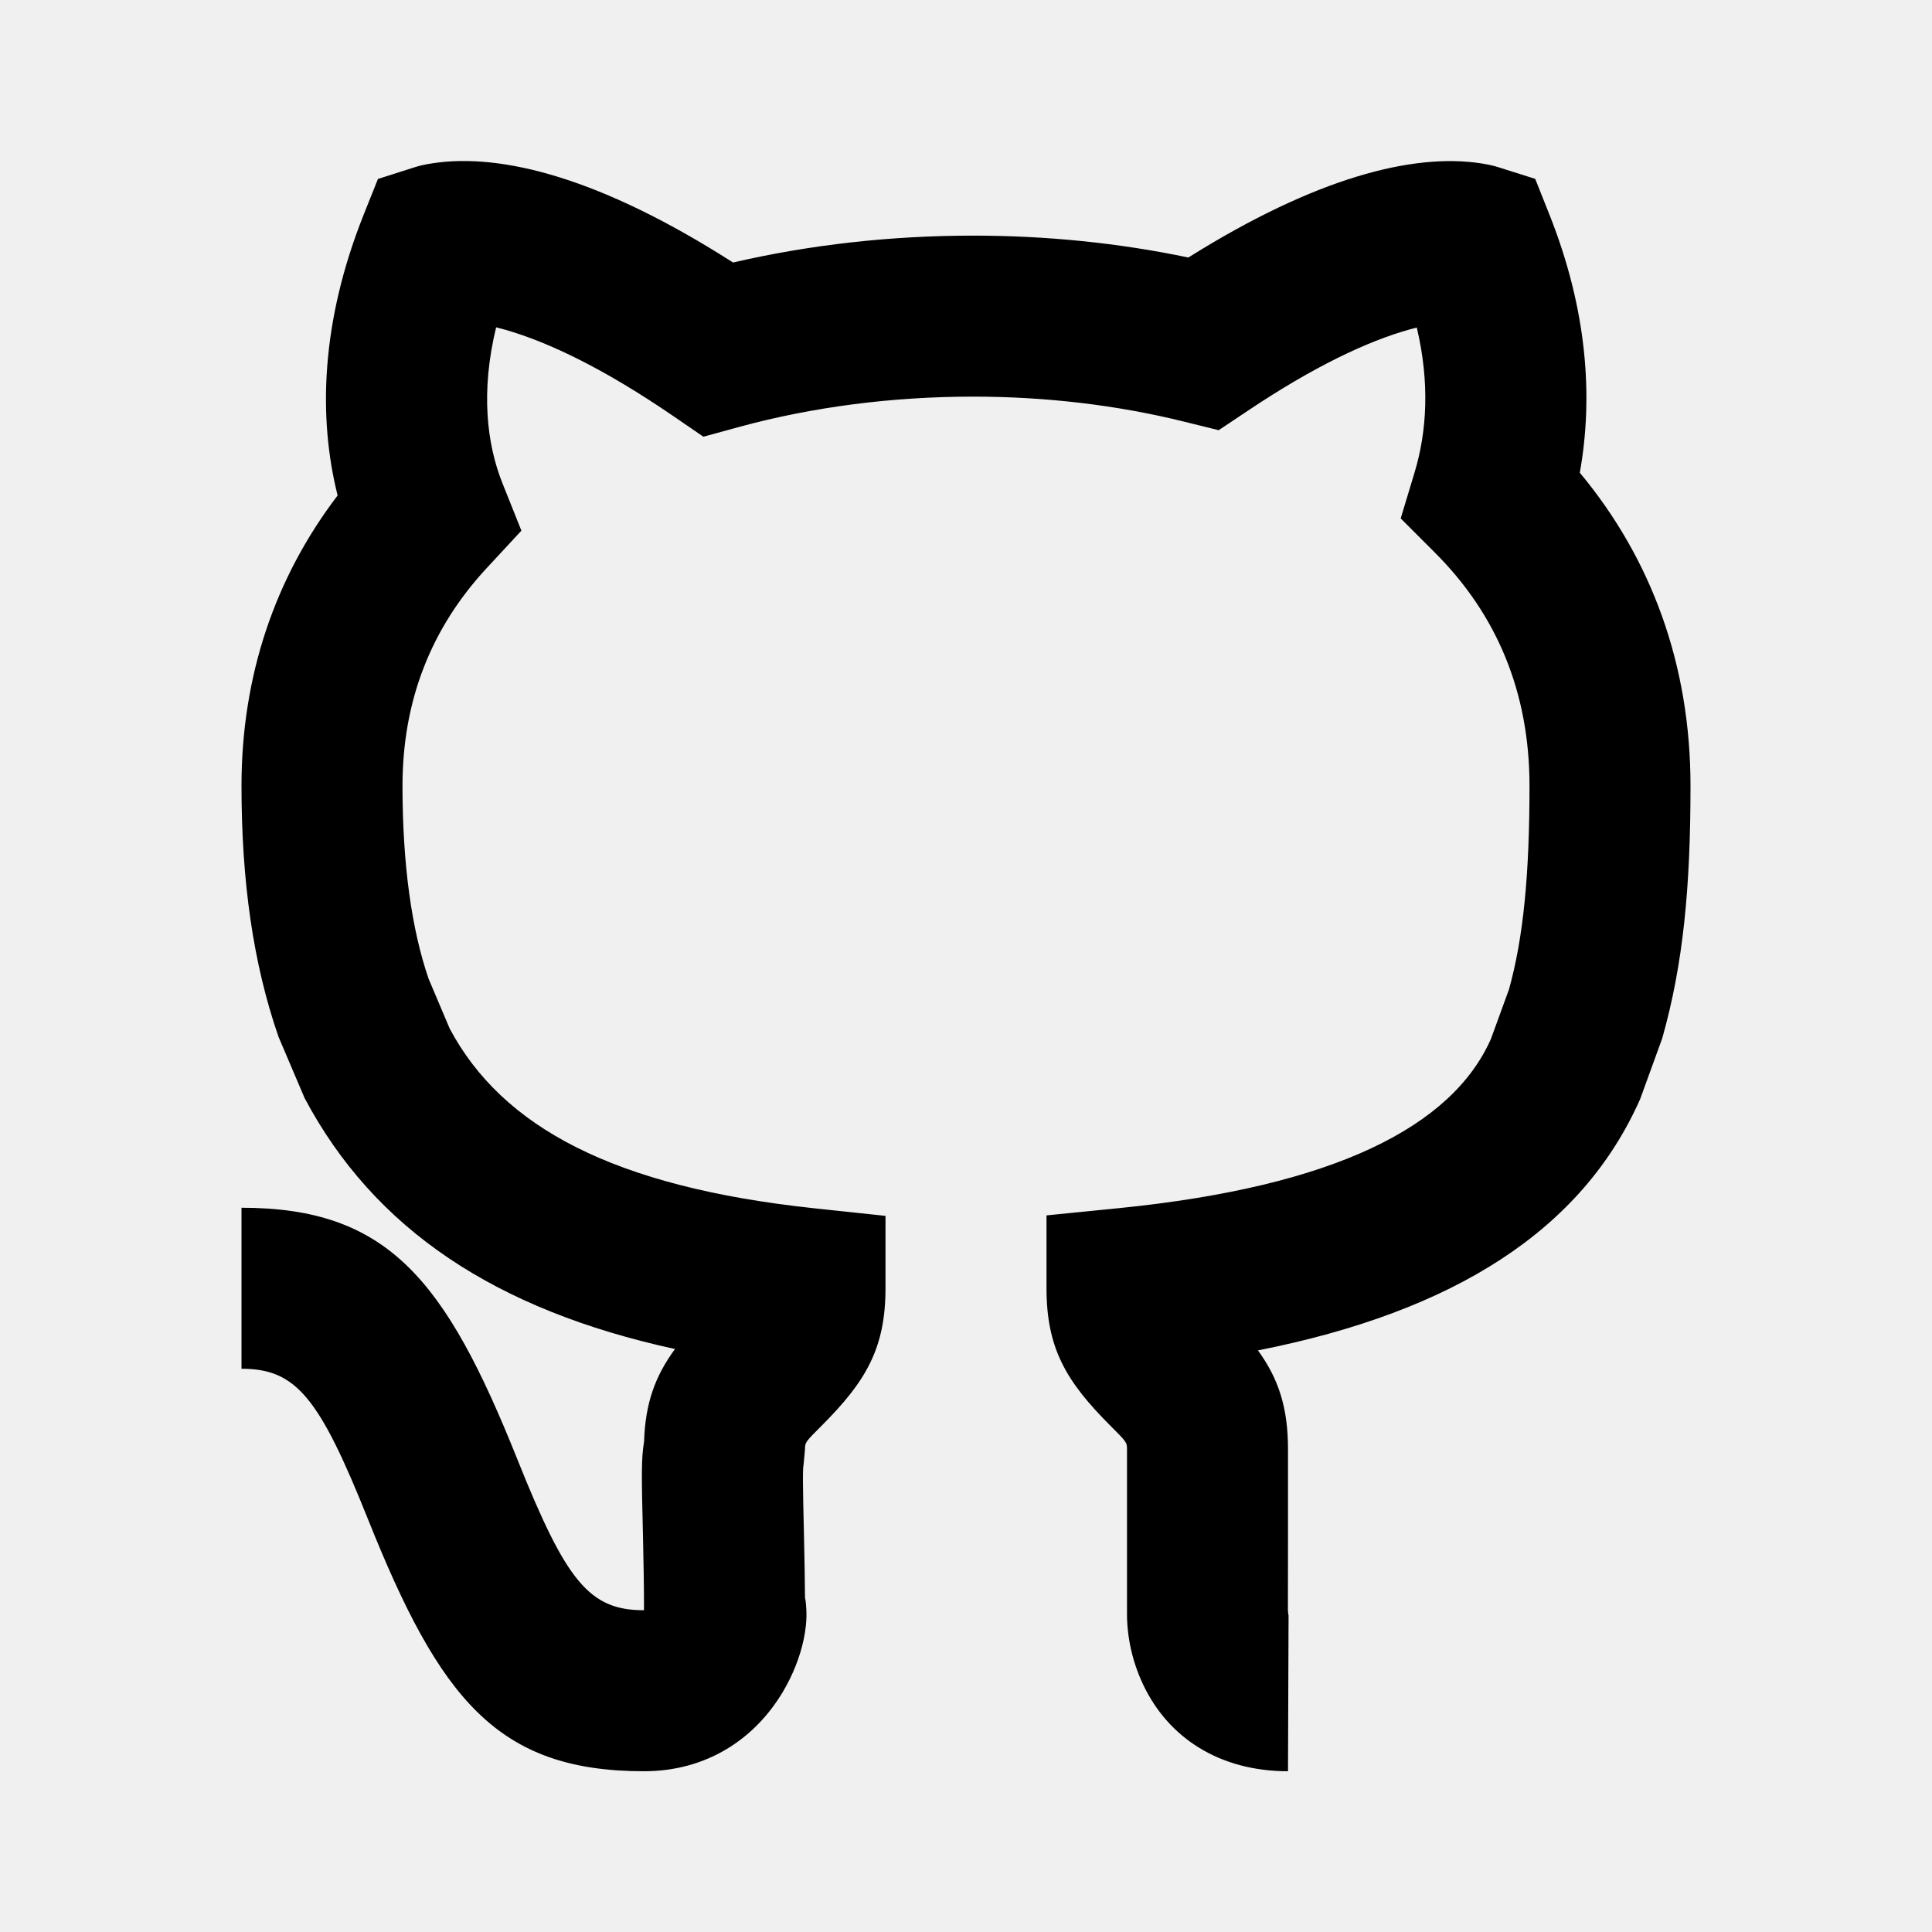
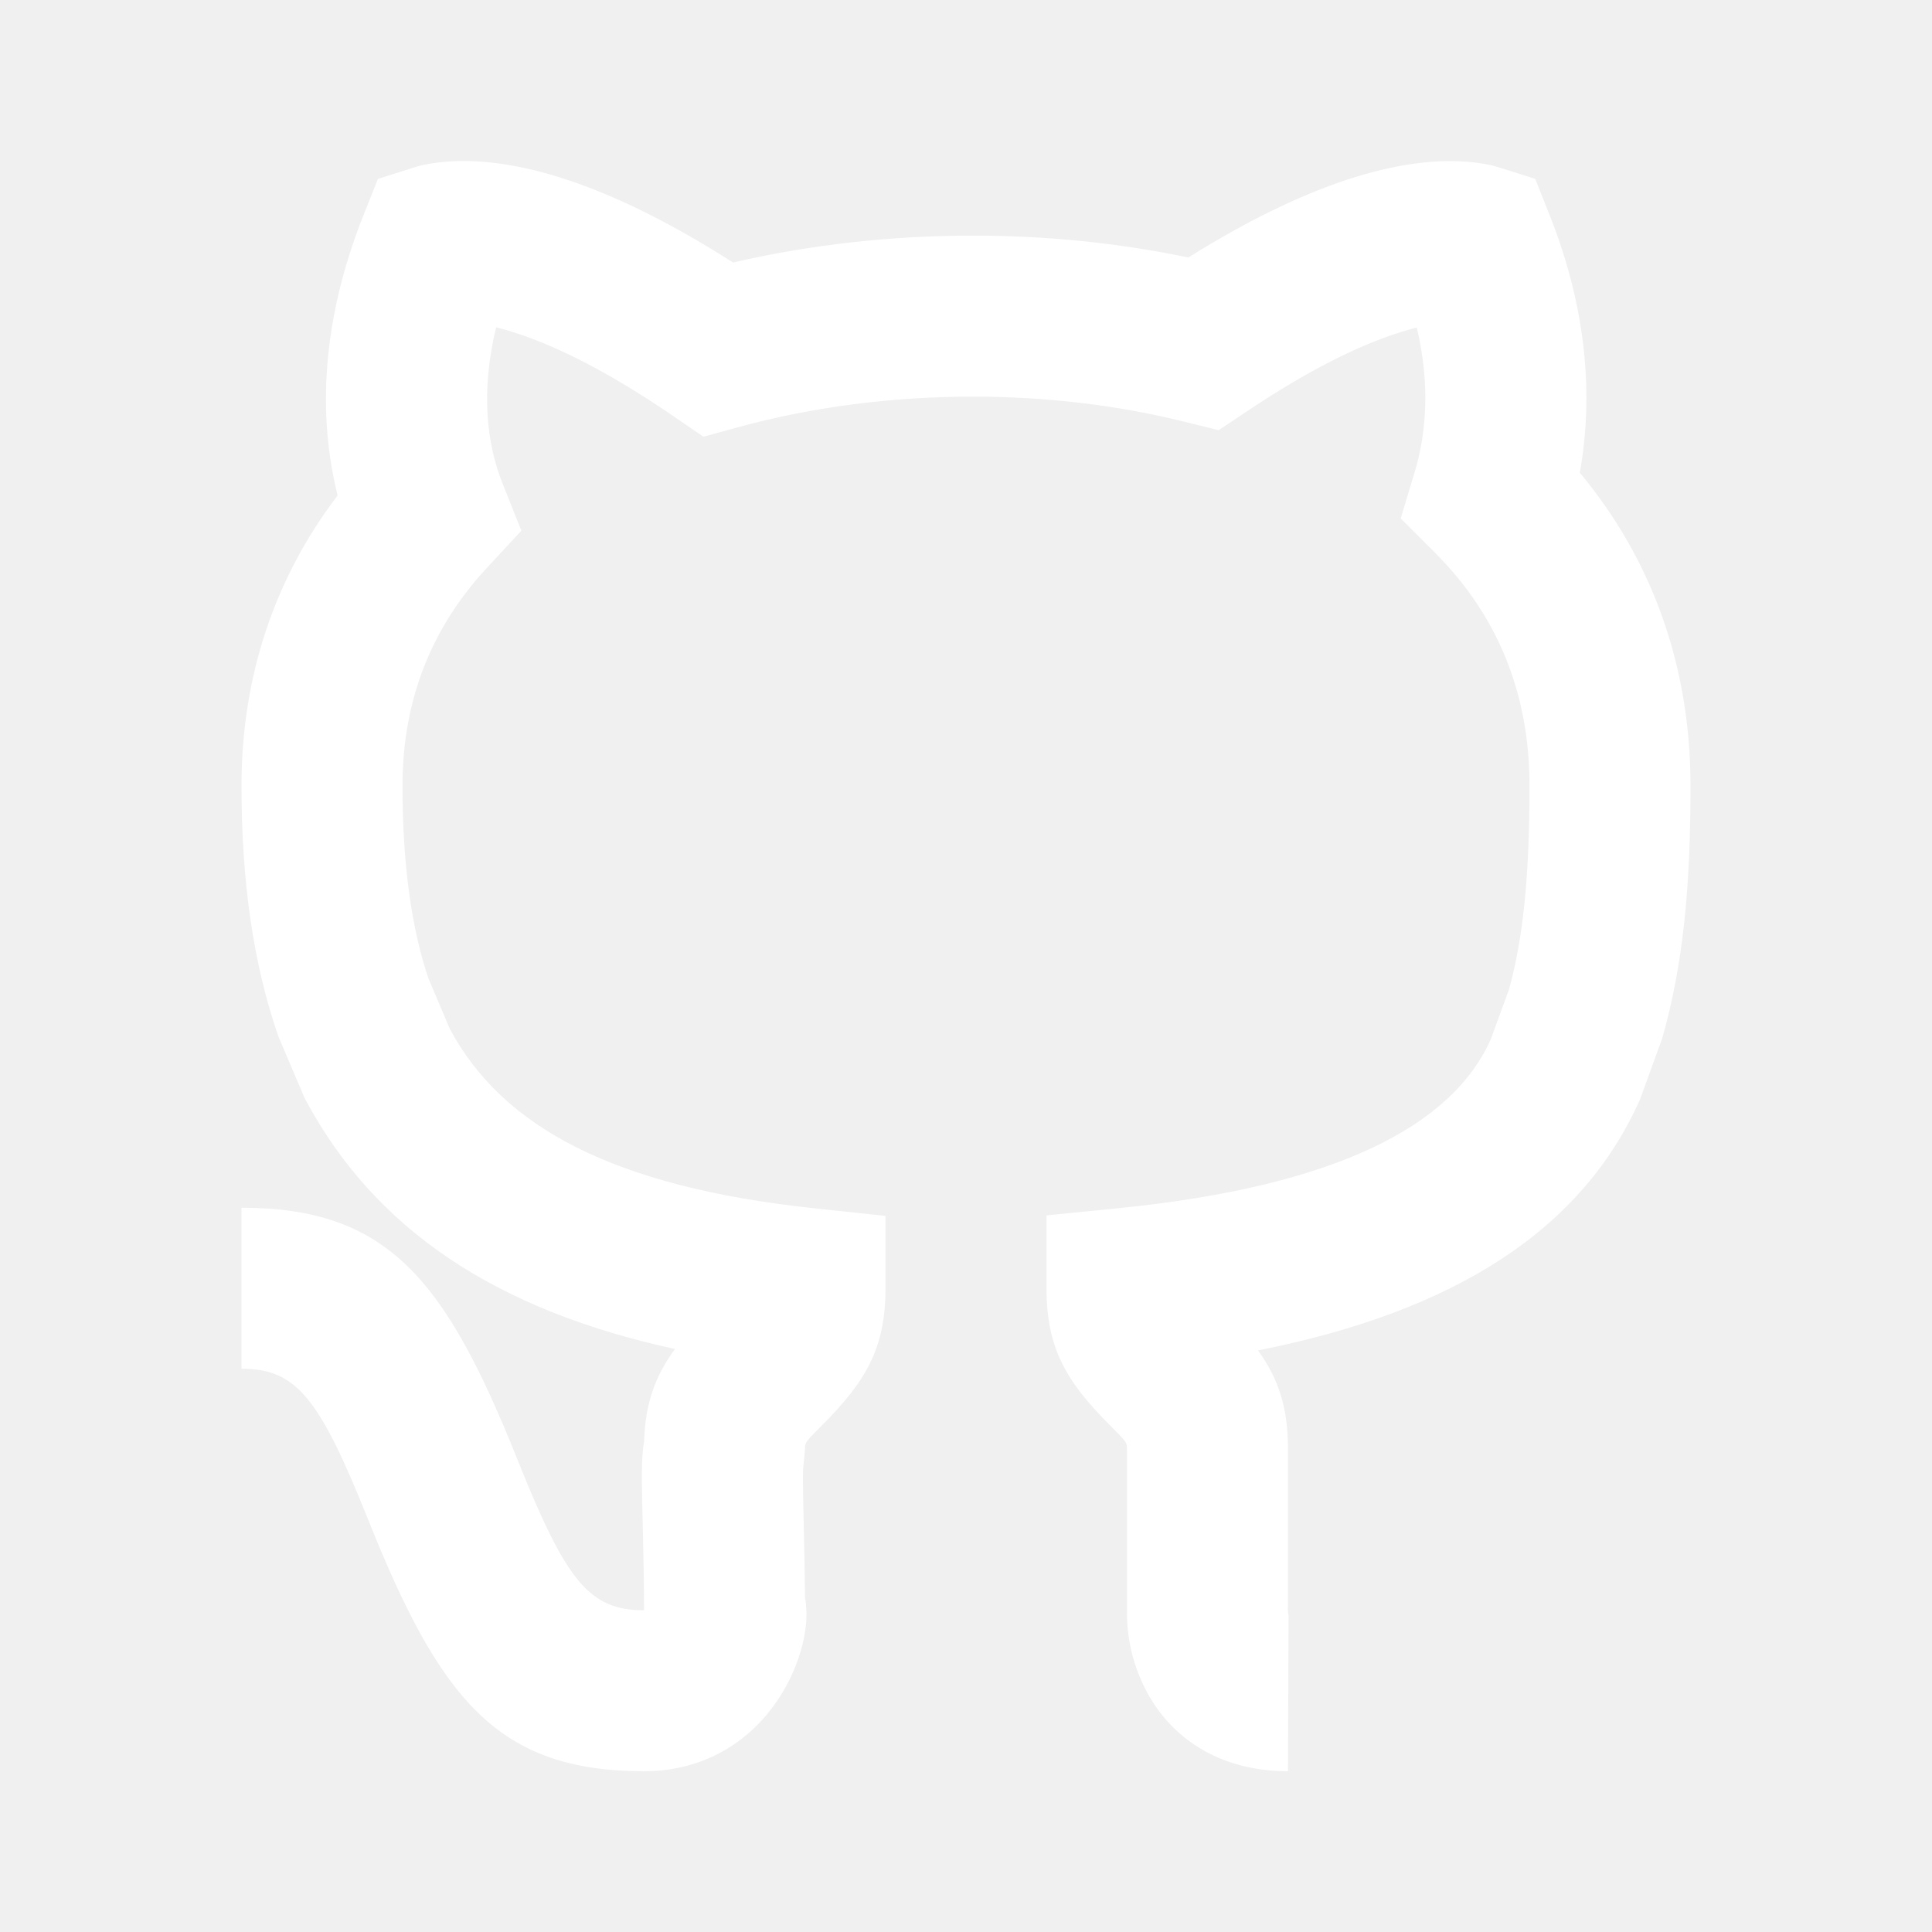
- <svg xmlns="http://www.w3.org/2000/svg" width="24" height="24" viewBox="0 0 24 24" fill="none">
-   <path fill-rule="evenodd" clip-rule="evenodd" d="M10.017 20.004C10.022 20.127 10.009 20.246 9.983 20.368C9.938 20.581 9.85 20.806 9.726 21.015C9.373 21.608 8.773 22.003 8 22.003C6.18 22.003 5.466 21.11 4.572 18.874C3.966 17.36 3.68 17.003 3 17.003L3 15.003C4.82 15.003 5.534 15.896 6.428 18.131C7.034 19.646 7.32 20.003 8 20.003C8 19.713 7.996 19.456 7.988 19.108C7.968 18.292 7.966 18.125 8.001 17.907C8.016 17.431 8.139 17.093 8.385 16.758C6.153 16.272 4.648 15.269 3.784 13.641L3.46 12.88C3.145 11.974 3 10.947 3 9.762C3 8.396 3.416 7.175 4.194 6.155C3.951 5.185 3.985 3.999 4.52 2.661L4.695 2.223L5.144 2.08C5.204 2.06 5.277 2.043 5.363 2.03C6.237 1.892 7.48 2.22 9.106 3.261C10.064 3.039 11.073 2.927 12.089 2.927C12.997 2.927 13.899 3.018 14.762 3.199C16.343 2.208 17.552 1.898 18.402 2.03C18.487 2.043 18.56 2.06 18.619 2.079L19.071 2.222L19.246 2.662C19.715 3.839 19.795 4.923 19.625 5.872C20.518 6.945 21 8.264 21 9.762C21 11.025 20.91 11.974 20.649 12.898L20.375 13.652C19.656 15.277 18.072 16.292 15.627 16.775C15.882 17.127 16 17.484 16 18.003V19.003C16 19.488 16 19.503 15.999 20.003C16.001 20.039 16.004 20.056 16.007 20.067C16.007 20.068 16 22.003 16 22.003C15.148 22.003 14.515 21.587 14.203 20.932C14.042 20.593 13.994 20.268 14 19.989V18.003C14 17.919 13.997 17.914 13.793 17.71C13.247 17.164 13 16.752 13 16.003V15.098L13.9 15.008C16.579 14.739 18.037 13.995 18.52 12.908L18.745 12.291C18.925 11.645 19 10.859 19 9.762C19 8.596 18.593 7.632 17.823 6.863L17.4 6.44L17.573 5.867C17.726 5.358 17.762 4.756 17.6 4.069C17.573 4.076 17.545 4.083 17.516 4.091C16.98 4.24 16.312 4.56 15.506 5.099L15.139 5.344L14.71 5.238C13.88 5.032 12.989 4.927 12.089 4.927C11.088 4.927 10.098 5.054 9.184 5.303L8.738 5.425L8.357 5.164C7.524 4.594 6.831 4.255 6.276 4.096C6.237 4.085 6.199 4.075 6.163 4.066C5.97 4.861 6.046 5.514 6.242 6.004L6.477 6.592L6.047 7.056C5.361 7.795 5 8.695 5 9.762C5 10.739 5.114 11.548 5.324 12.158L5.586 12.777C6.24 14.005 7.629 14.743 10.107 15.009L11 15.104V16.003C11 16.752 10.753 17.164 10.207 17.71C10.003 17.914 10 17.919 10 18.003L9.983 18.188C9.971 18.248 9.971 18.405 9.987 19.06C9.994 19.361 9.998 19.599 10 19.848C10.012 19.9 10.013 19.933 10.017 20.004Z" fill="black" />
+ <svg xmlns="http://www.w3.org/2000/svg" width="24" height="24" viewBox="0 0 24 24" fill="#FFF">
+   <path fill-rule="evenodd" clip-rule="evenodd" d="M10.017 20.004C10.022 20.127 10.009 20.246 9.983 20.368C9.938 20.581 9.85 20.806 9.726 21.015C9.373 21.608 8.773 22.003 8 22.003C6.18 22.003 5.466 21.11 4.572 18.874C3.966 17.36 3.68 17.003 3 17.003L3 15.003C4.82 15.003 5.534 15.896 6.428 18.131C7.034 19.646 7.32 20.003 8 20.003C8 19.713 7.996 19.456 7.988 19.108C7.968 18.292 7.966 18.125 8.001 17.907C8.016 17.431 8.139 17.093 8.385 16.758C6.153 16.272 4.648 15.269 3.784 13.641L3.46 12.88C3.145 11.974 3 10.947 3 9.762C3 8.396 3.416 7.175 4.194 6.155C3.951 5.185 3.985 3.999 4.52 2.661L4.695 2.223L5.144 2.08C5.204 2.06 5.277 2.043 5.363 2.03C6.237 1.892 7.48 2.22 9.106 3.261C10.064 3.039 11.073 2.927 12.089 2.927C12.997 2.927 13.899 3.018 14.762 3.199C16.343 2.208 17.552 1.898 18.402 2.03C18.487 2.043 18.56 2.06 18.619 2.079L19.071 2.222L19.246 2.662C19.715 3.839 19.795 4.923 19.625 5.872C20.518 6.945 21 8.264 21 9.762C21 11.025 20.91 11.974 20.649 12.898L20.375 13.652C19.656 15.277 18.072 16.292 15.627 16.775C15.882 17.127 16 17.484 16 18.003V19.003C16 19.488 16 19.503 15.999 20.003C16.001 20.039 16.004 20.056 16.007 20.067C16.007 20.068 16 22.003 16 22.003C15.148 22.003 14.515 21.587 14.203 20.932C14.042 20.593 13.994 20.268 14 19.989V18.003C14 17.919 13.997 17.914 13.793 17.71C13.247 17.164 13 16.752 13 16.003V15.098L13.9 15.008C16.579 14.739 18.037 13.995 18.52 12.908L18.745 12.291C18.925 11.645 19 10.859 19 9.762C19 8.596 18.593 7.632 17.823 6.863L17.4 6.44L17.573 5.867C17.726 5.358 17.762 4.756 17.6 4.069C17.573 4.076 17.545 4.083 17.516 4.091C16.98 4.24 16.312 4.56 15.506 5.099L15.139 5.344L14.71 5.238C13.88 5.032 12.989 4.927 12.089 4.927C11.088 4.927 10.098 5.054 9.184 5.303L8.738 5.425L8.357 5.164C7.524 4.594 6.831 4.255 6.276 4.096C6.237 4.085 6.199 4.075 6.163 4.066C5.97 4.861 6.046 5.514 6.242 6.004L6.477 6.592L6.047 7.056C5.361 7.795 5 8.695 5 9.762C5 10.739 5.114 11.548 5.324 12.158L5.586 12.777C6.24 14.005 7.629 14.743 10.107 15.009L11 15.104V16.003C11 16.752 10.753 17.164 10.207 17.71C10.003 17.914 10 17.919 10 18.003L9.983 18.188C9.971 18.248 9.971 18.405 9.987 19.06C9.994 19.361 9.998 19.599 10 19.848C10.012 19.9 10.013 19.933 10.017 20.004Z" fill="#FFF" />
</svg>
